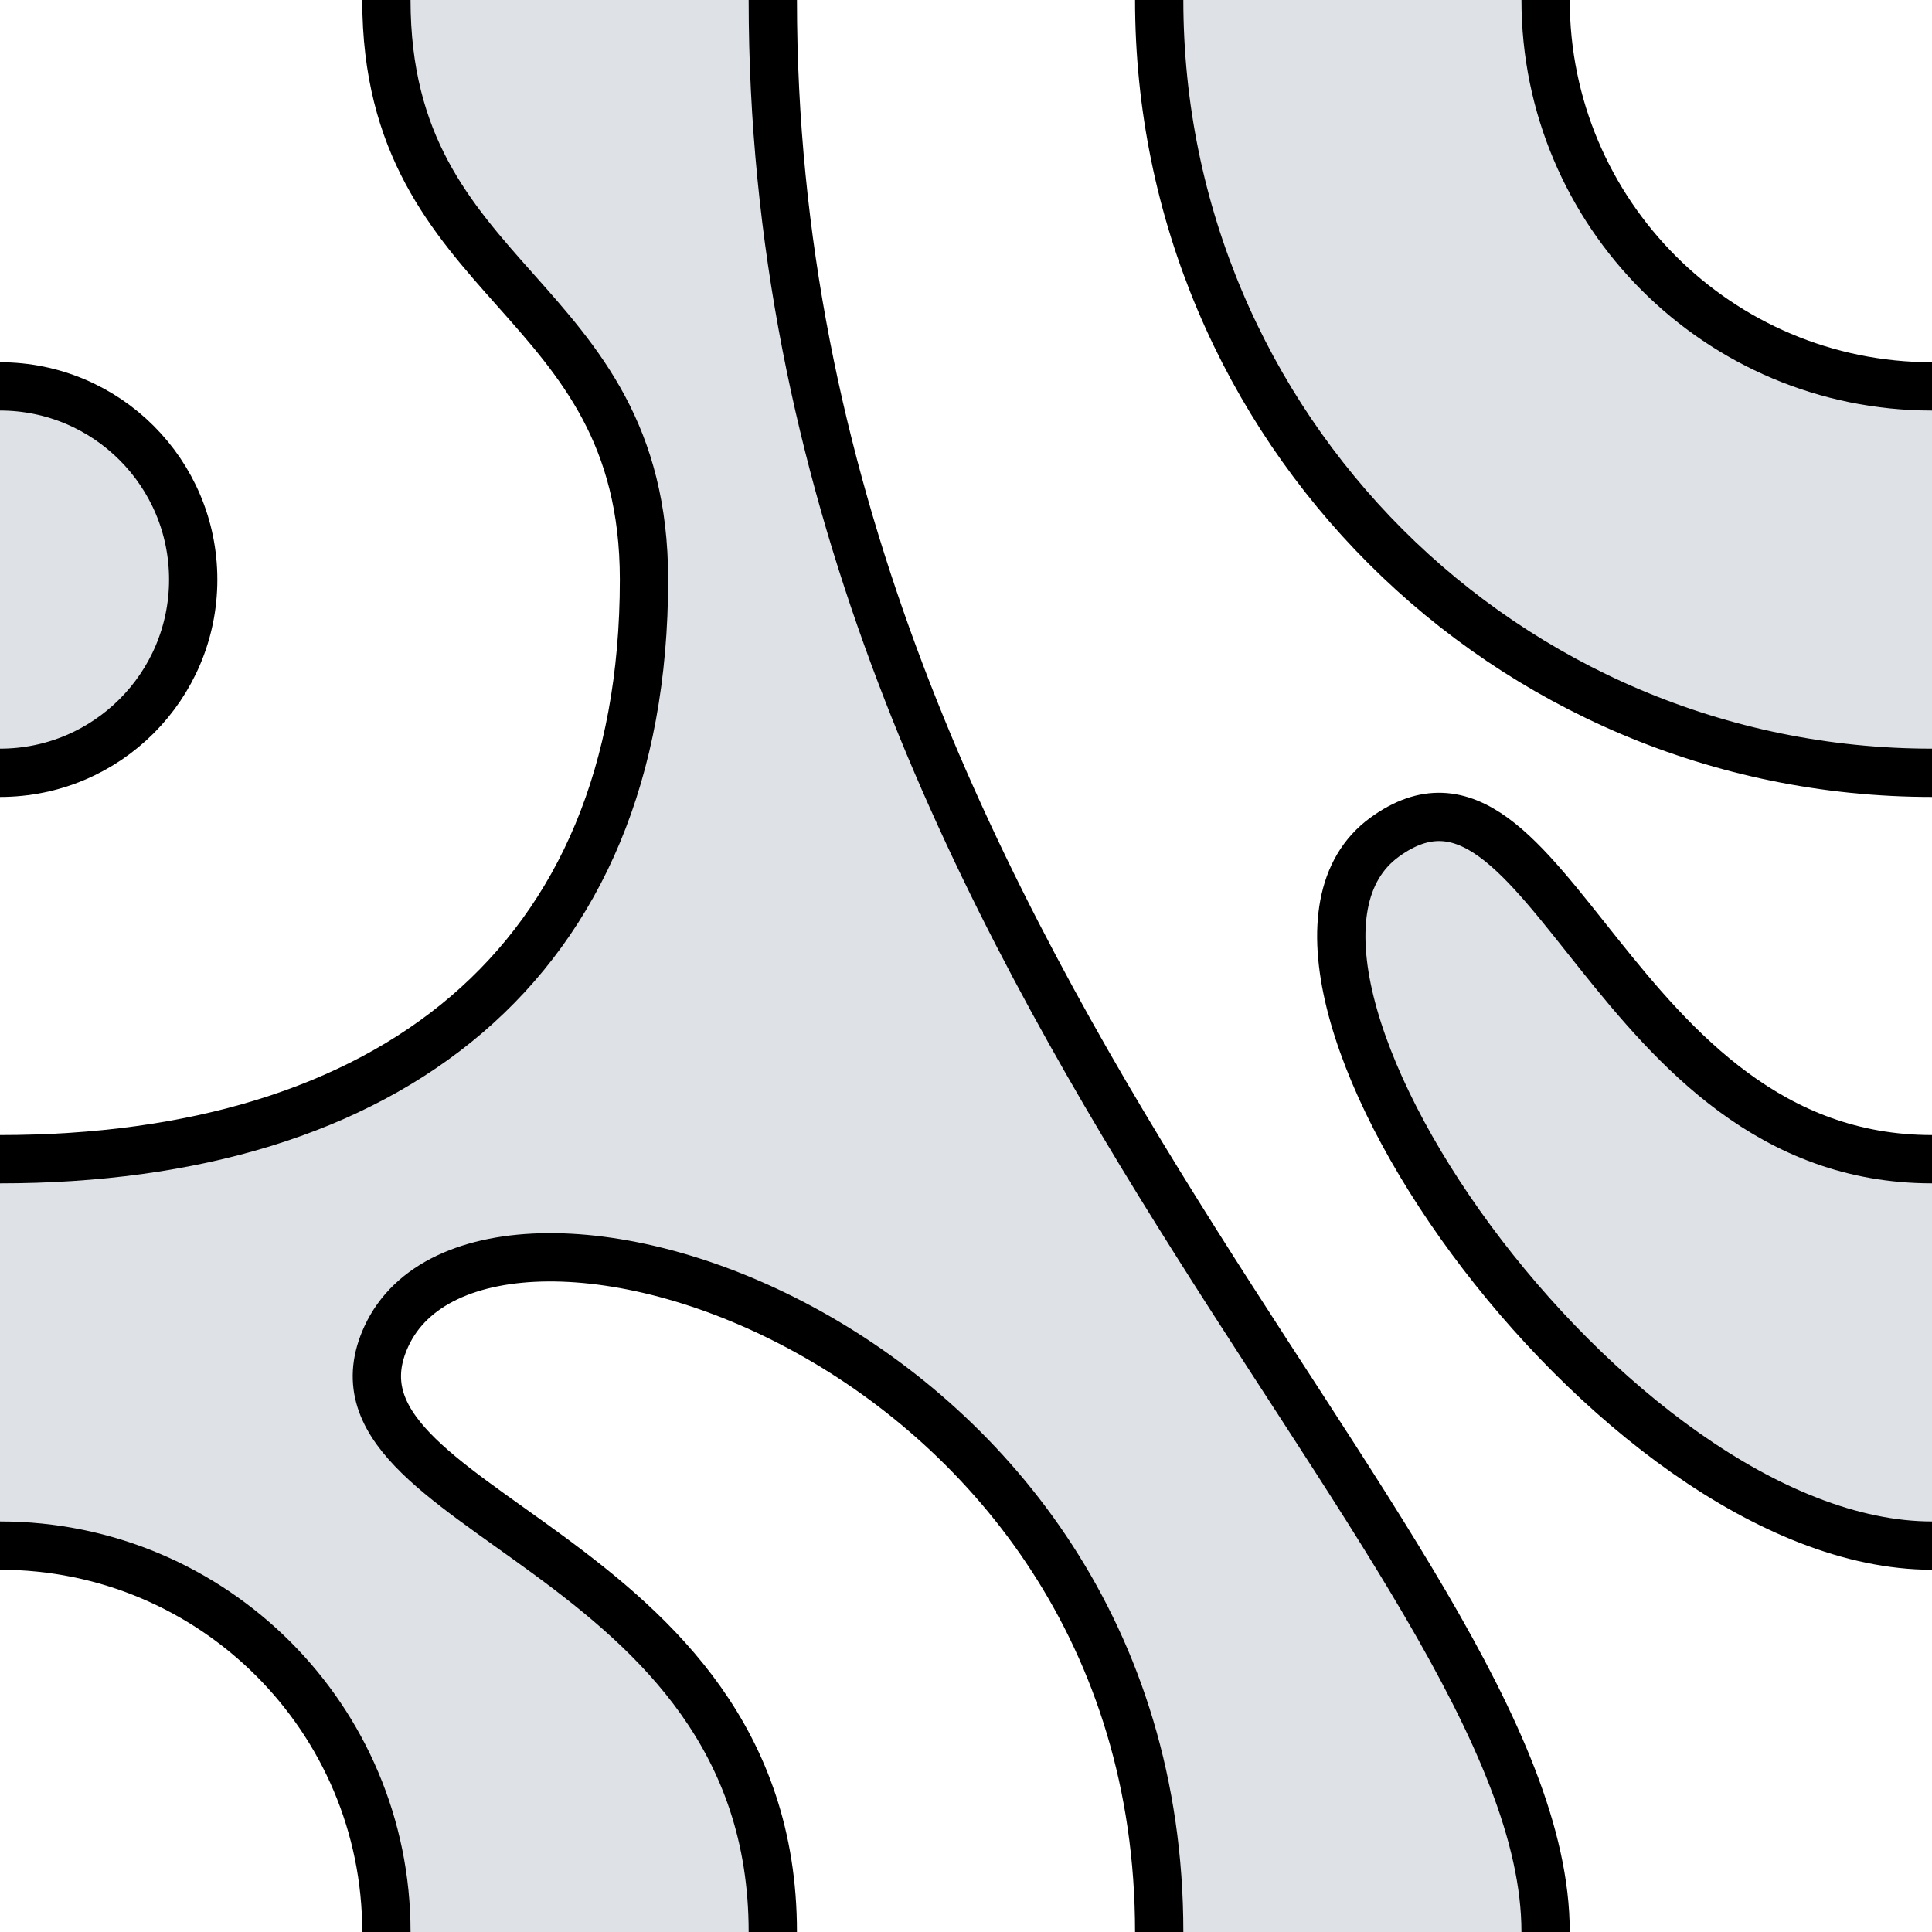
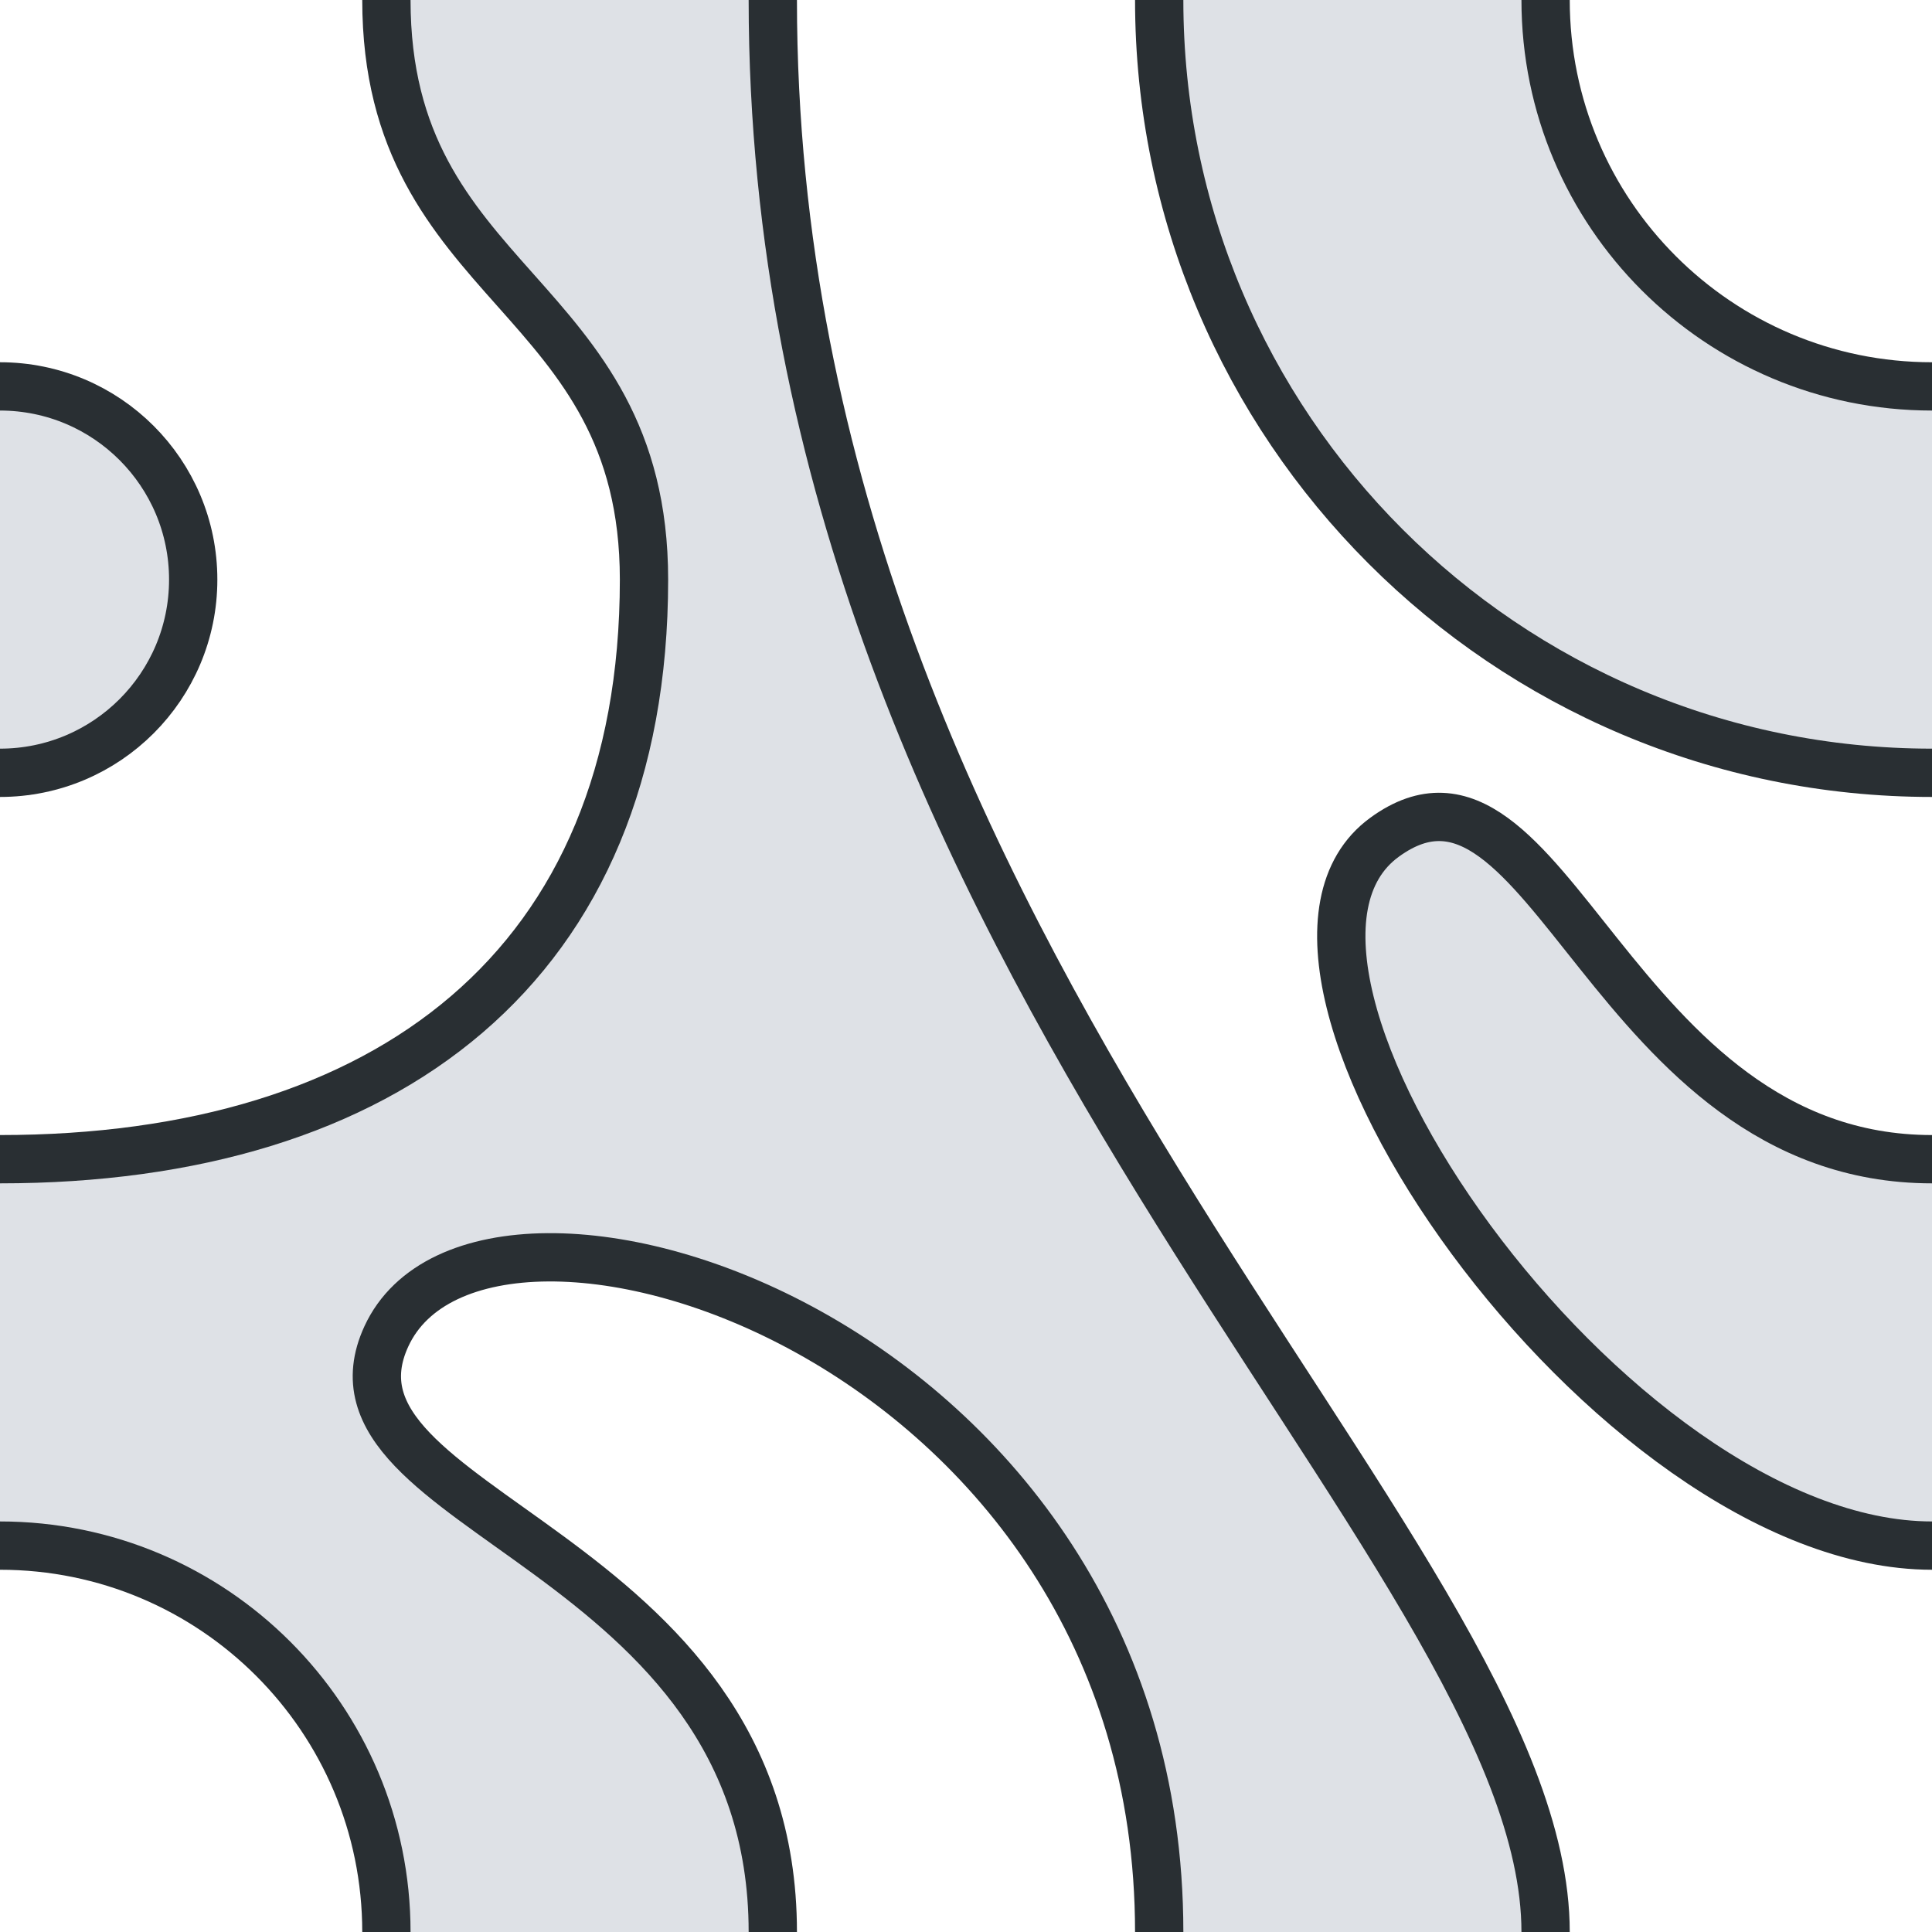
<svg xmlns="http://www.w3.org/2000/svg" width="1200" height="1200">
  <g id="group">
    <path d="M120,360c0,66.274-53.726,120-120,120v-240c66.274,0,120,53.726,120,120Z" fill="#dee1e6" stroke-width="0" />
    <path d="M0,720c240,0,400-120,400-360C400,180,240,180,240,0h240c0,600,480,960,480,1200h-240c0-370-420-500-480-370-50.635,109.709,240,130,240,370h-240c0-132.548-107.452-240-240-240v-240Z" fill="#dee1e6" stroke-width="0" />
    <path d="M1200,480C934.903,480,720,265.097,720,0h240c0,132.548,107.452,240,240,240v240Z" fill="#dee1e6" stroke-width="0" />
    <path d="M1200,720v240c-200,0-450-360-340-440c101.334-73.698,140,200,340,200Z" fill="#dee1e6" stroke-width="0" />
-     <path d="M0,240c66.274,0,120,53.726,120,120s-53.726,120-120,120" fill="none" stroke="#000000" stroke-width="30" />
-     <path d="M480,0c0,600,480,960,480,1200" fill="none" stroke="#000000" stroke-width="30" />
-     <path d="M720,1200c0-370-420-500-480-370-50.635,109.709,240,130,240,370" fill="none" stroke="#000000" stroke-width="30" />
-     <path d="M240,1200c0-132.548-107.452-240-240-240" fill="none" stroke="#000000" stroke-width="30" />
-     <path d="M0,720c240,0,400-120,400-360C400,180,240,180,240,0" fill="none" stroke="#000000" stroke-width="30" />
-     <path d="M1200,480C934.903,480,720,265.097,720,0" fill="none" stroke="#000000" stroke-width="30" />
-     <path d="M960,0c0,132.548,107.452,240,240,240" fill="none" stroke="#000000" stroke-width="30" />
-     <path d="M1200,960c-200,0-450-360-340-440c101.334-73.698,140,200,340,200" fill="none" stroke="#000000" stroke-width="30" />
+     <path d="M0,240c66.274,0,120,53.726,120,120s-53.726,120-120,120" fill="none" stroke="#292F33" stroke-width="30" />
+     <path d="M480,0c0,600,480,960,480,1200" fill="none" stroke="#292F33" stroke-width="30" />
+     <path d="M720,1200c0-370-420-500-480-370-50.635,109.709,240,130,240,370" fill="none" stroke="#292F33" stroke-width="30" />
+     <path d="M240,1200c0-132.548-107.452-240-240-240" fill="none" stroke="#292F33" stroke-width="30" />
+     <path d="M0,720c240,0,400-120,400-360C400,180,240,180,240,0" fill="none" stroke="#292F33" stroke-width="30" />
+     <path d="M1200,480C934.903,480,720,265.097,720,0" fill="none" stroke="#292F33" stroke-width="30" />
+     <path d="M960,0c0,132.548,107.452,240,240,240" fill="none" stroke="#292F33" stroke-width="30" />
+     <path d="M1200,960c-200,0-450-360-340-440c101.334-73.698,140,200,340,200" fill="none" stroke="#292F33" stroke-width="30" />
  </g>
</svg>
